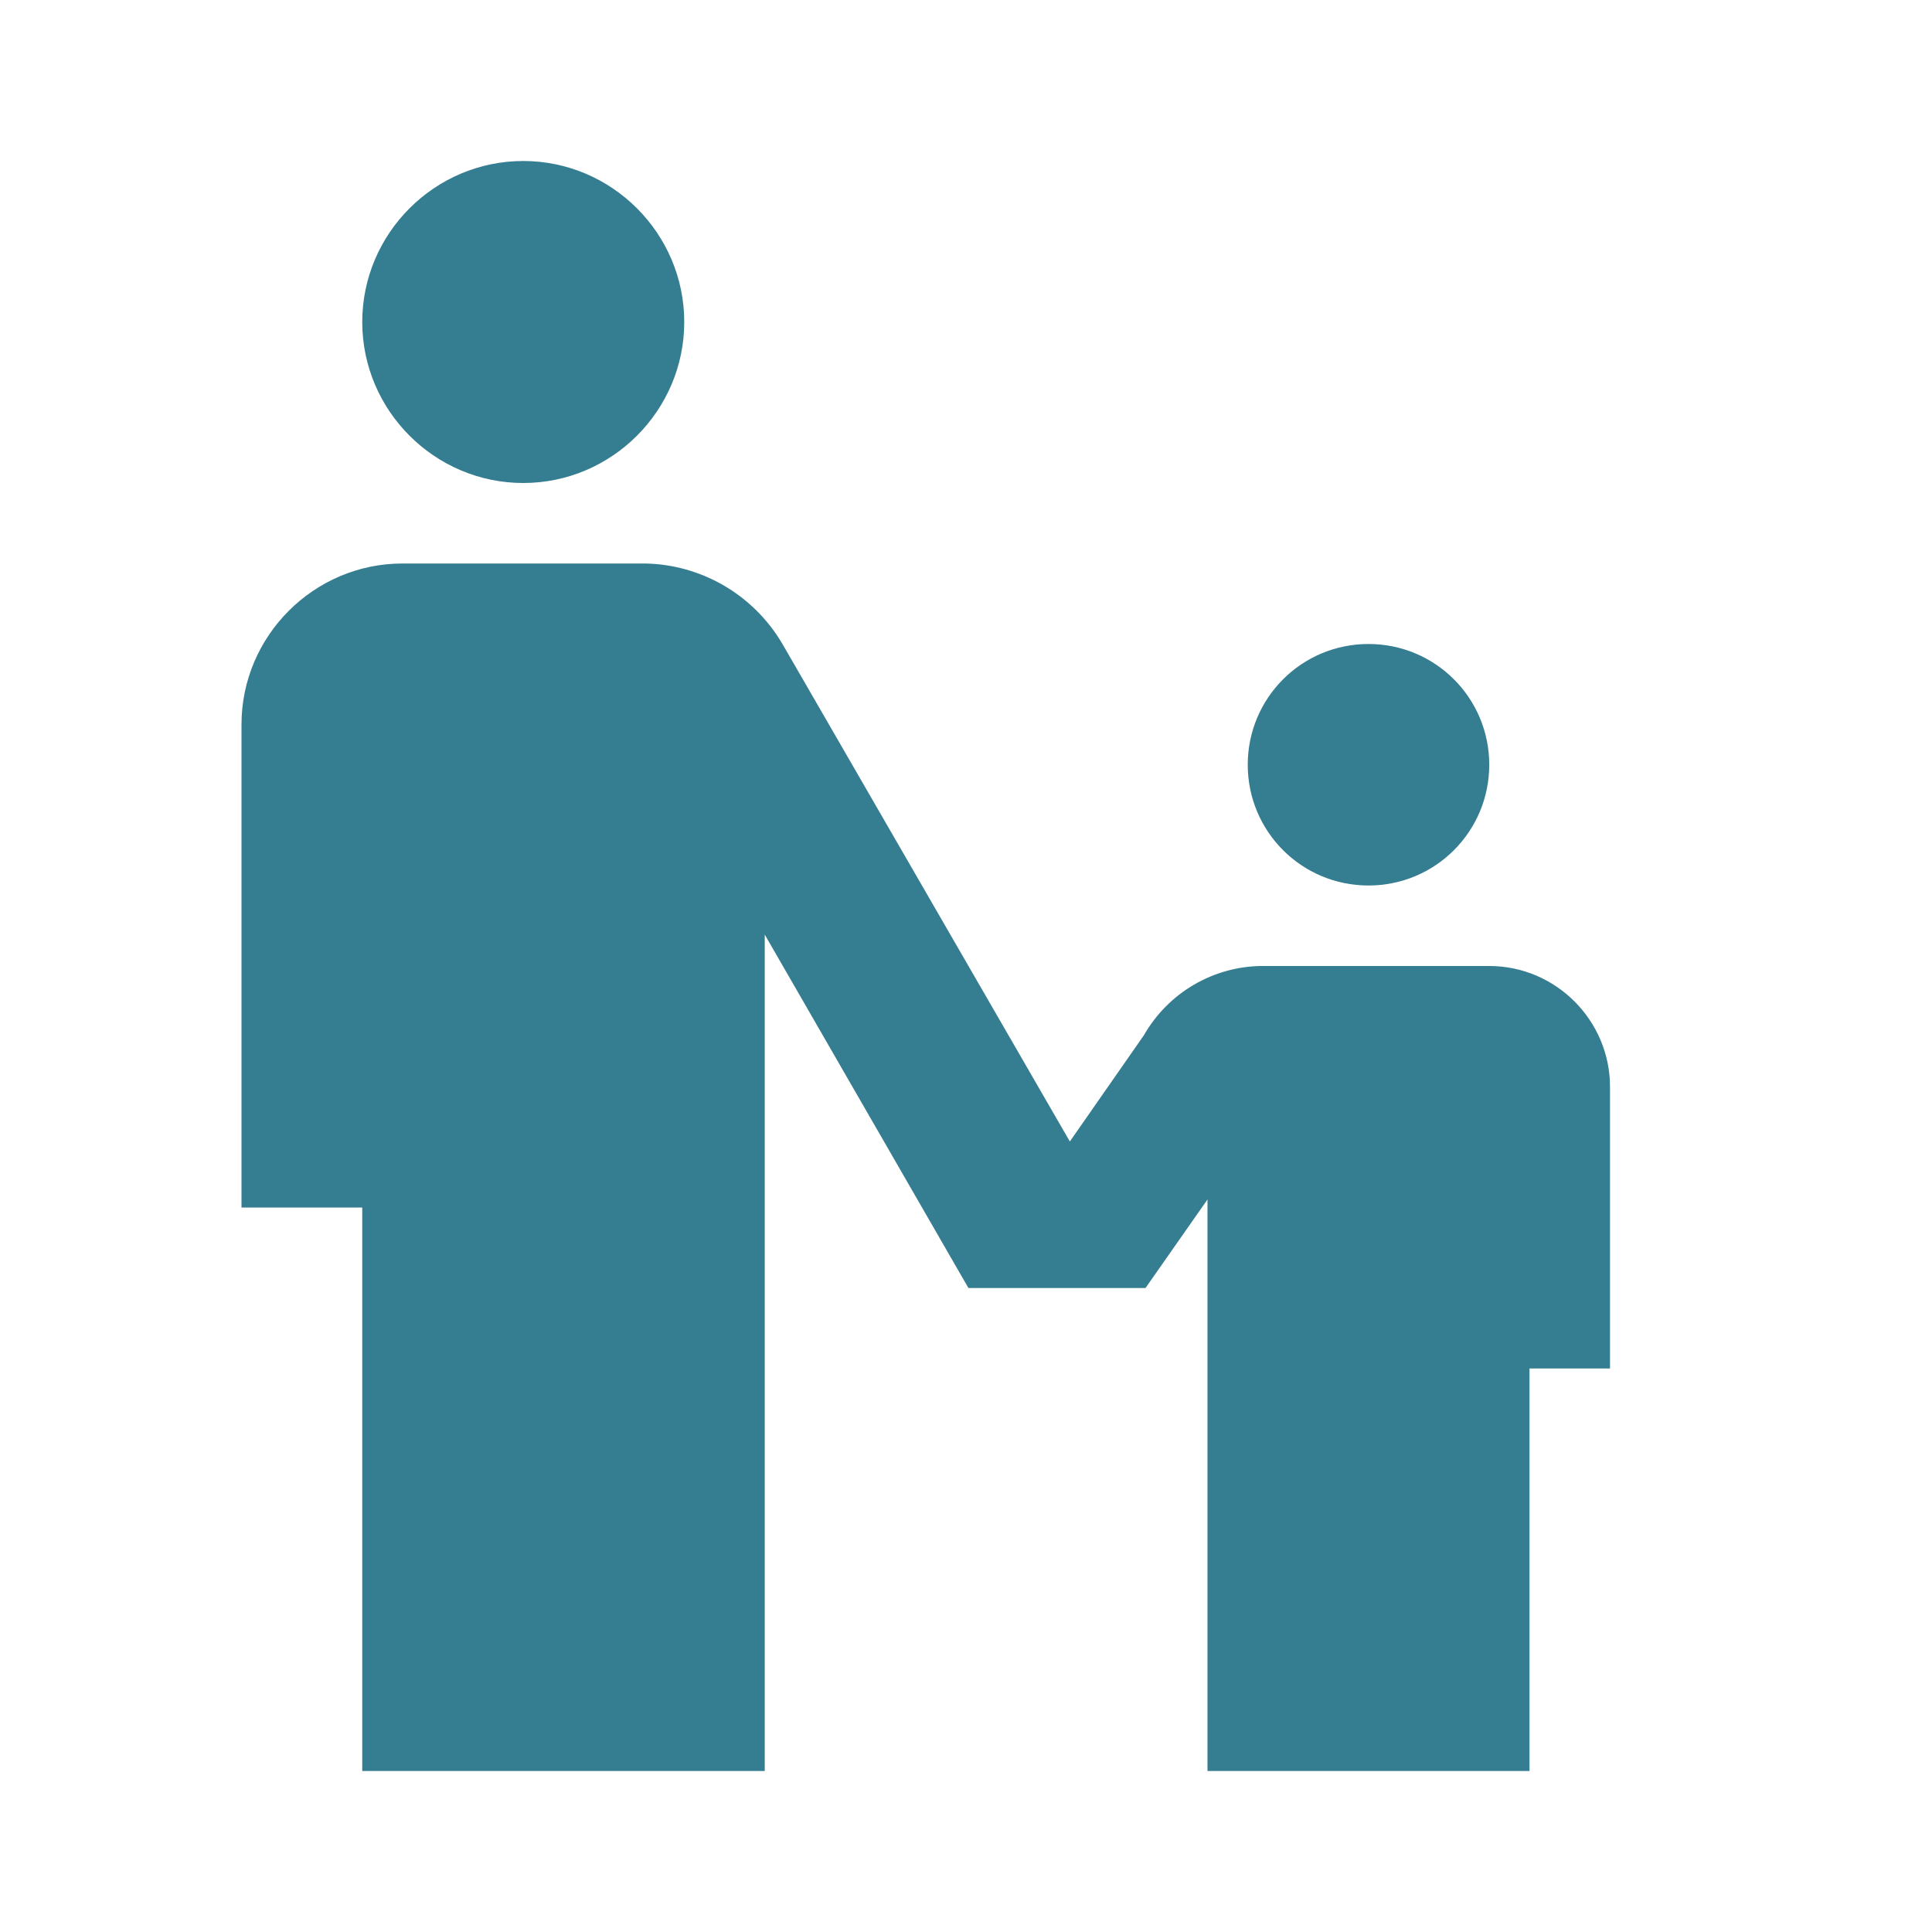
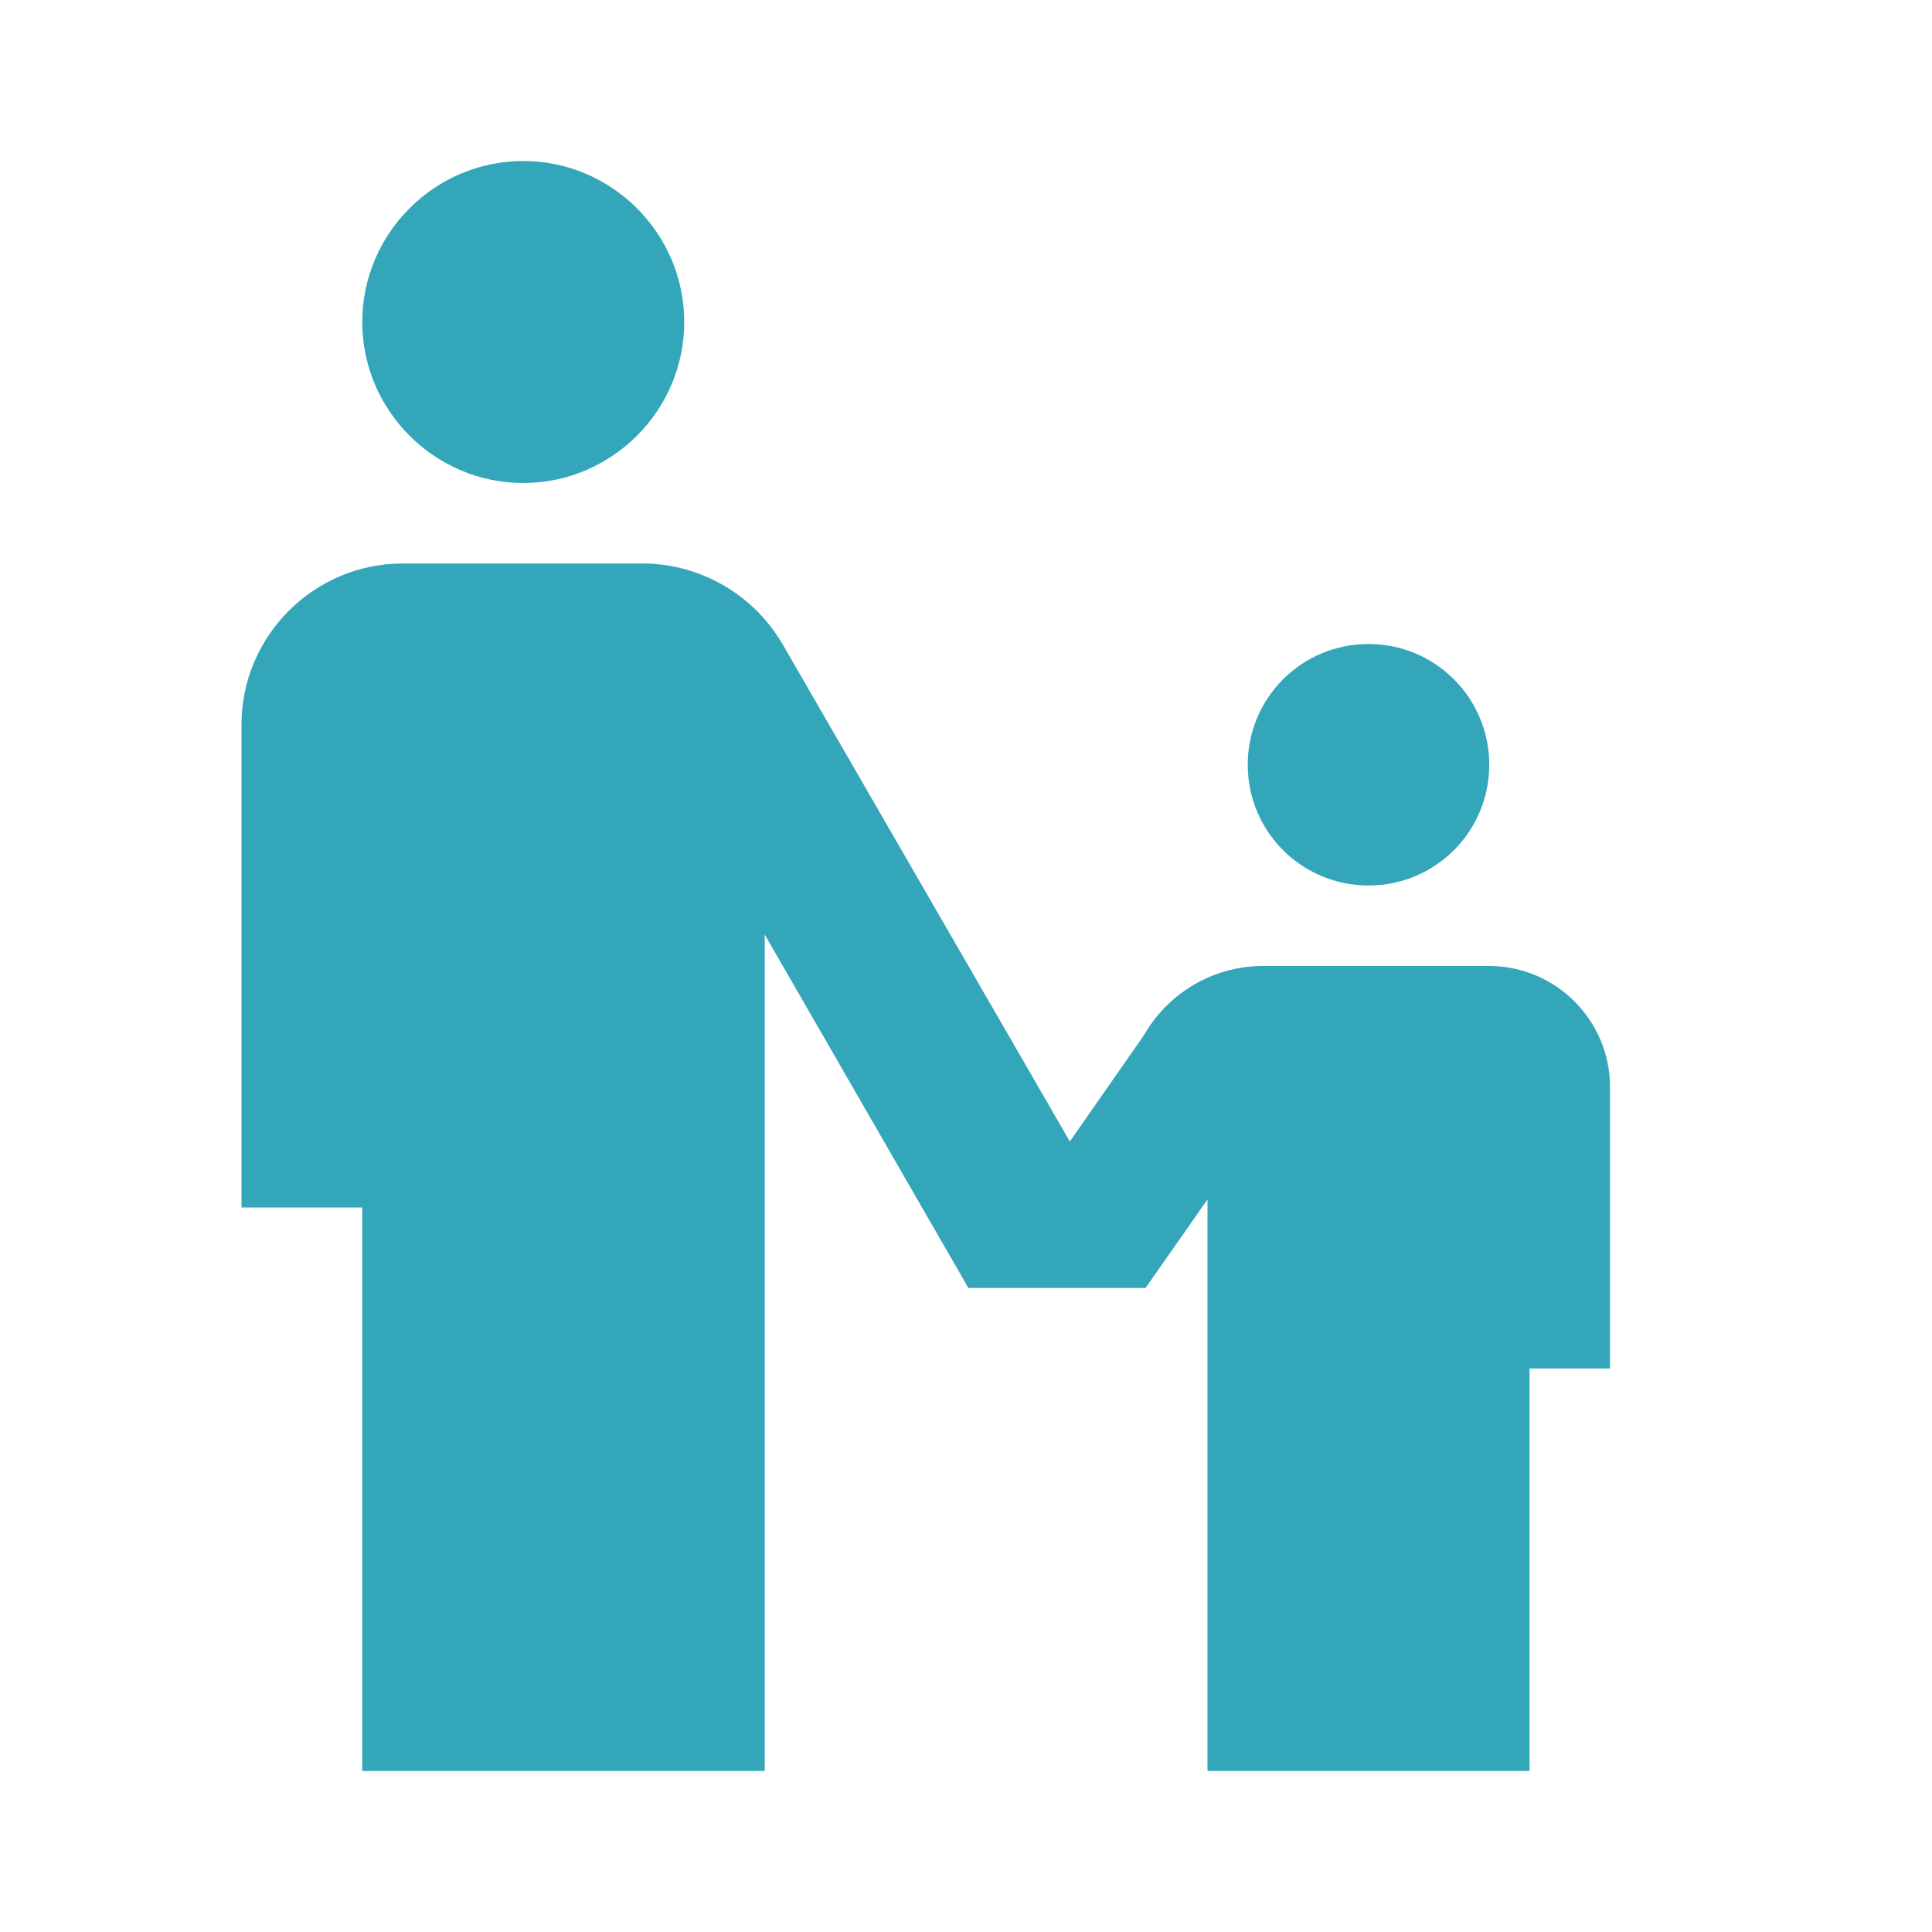
<svg xmlns="http://www.w3.org/2000/svg" id="Layer_1" version="1.1" viewBox="0 0 24 24">
  <defs>
    <style>
      .st0 {
        fill: none;
      }

      .st1 {
-         fill: #357d90;
+         fill: #34a6ba;
      }

      .st2 {
        clip-path: url(#clippath);
      }
    </style>
    <clipPath id="clippath">
      <rect class="st0" width="24" height="24" />
    </clipPath>
  </defs>
  <g class="st2">
    <path class="st1" d="M6.5,2c1.1,0,2,.9,2,2s-.9,2-2,2-2-.9-2-2,.9-2,2-2ZM15.5,9.5c0,.83.67,1.5,1.5,1.5s1.5-.67,1.5-1.5-.67-1.5-1.5-1.5-1.5.67-1.5,1.5ZM18.5,12h-2.84c-.58.01-1.14.32-1.45.86l-.92,1.32-3.57-6.18c-.37-.63-1.03-.99-1.71-1h-3.01c-1.1,0-2,.9-2,2v6h1.5v7h5v-10.39l2.53,4.39h2.2l.77-1.1v7.1h4v-5h1v-3.5c0-.82-.67-1.5-1.5-1.5Z" />
  </g>
</svg>
